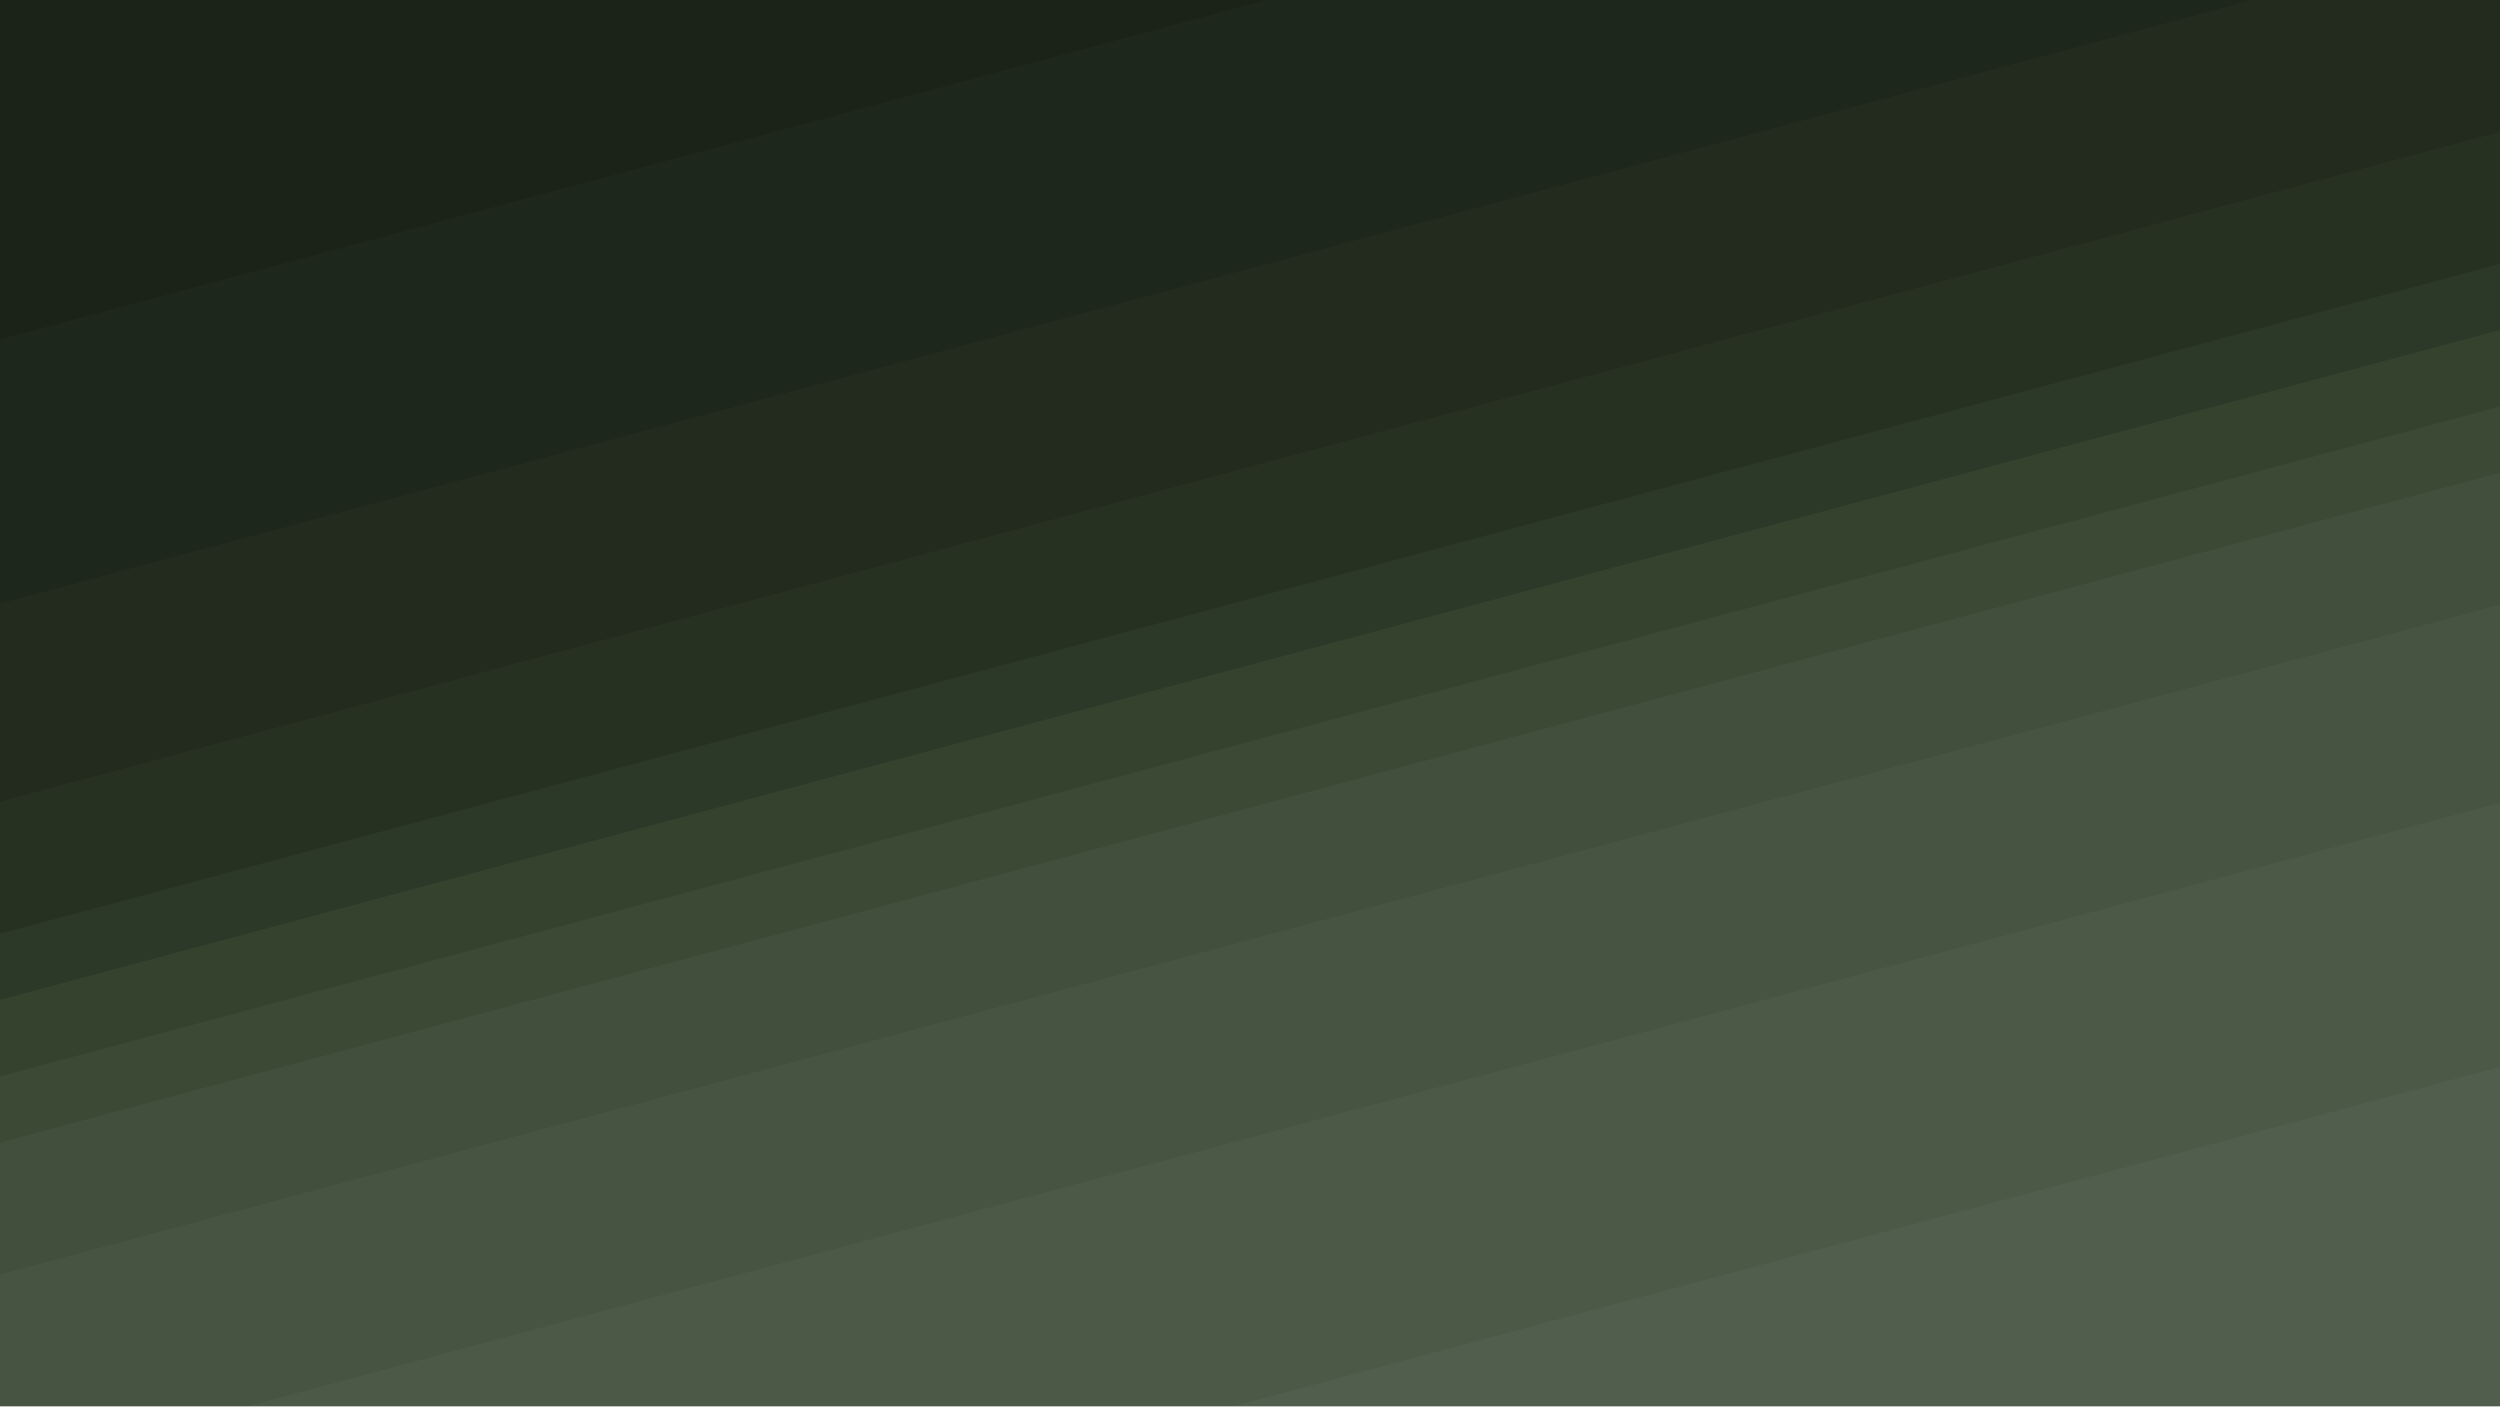
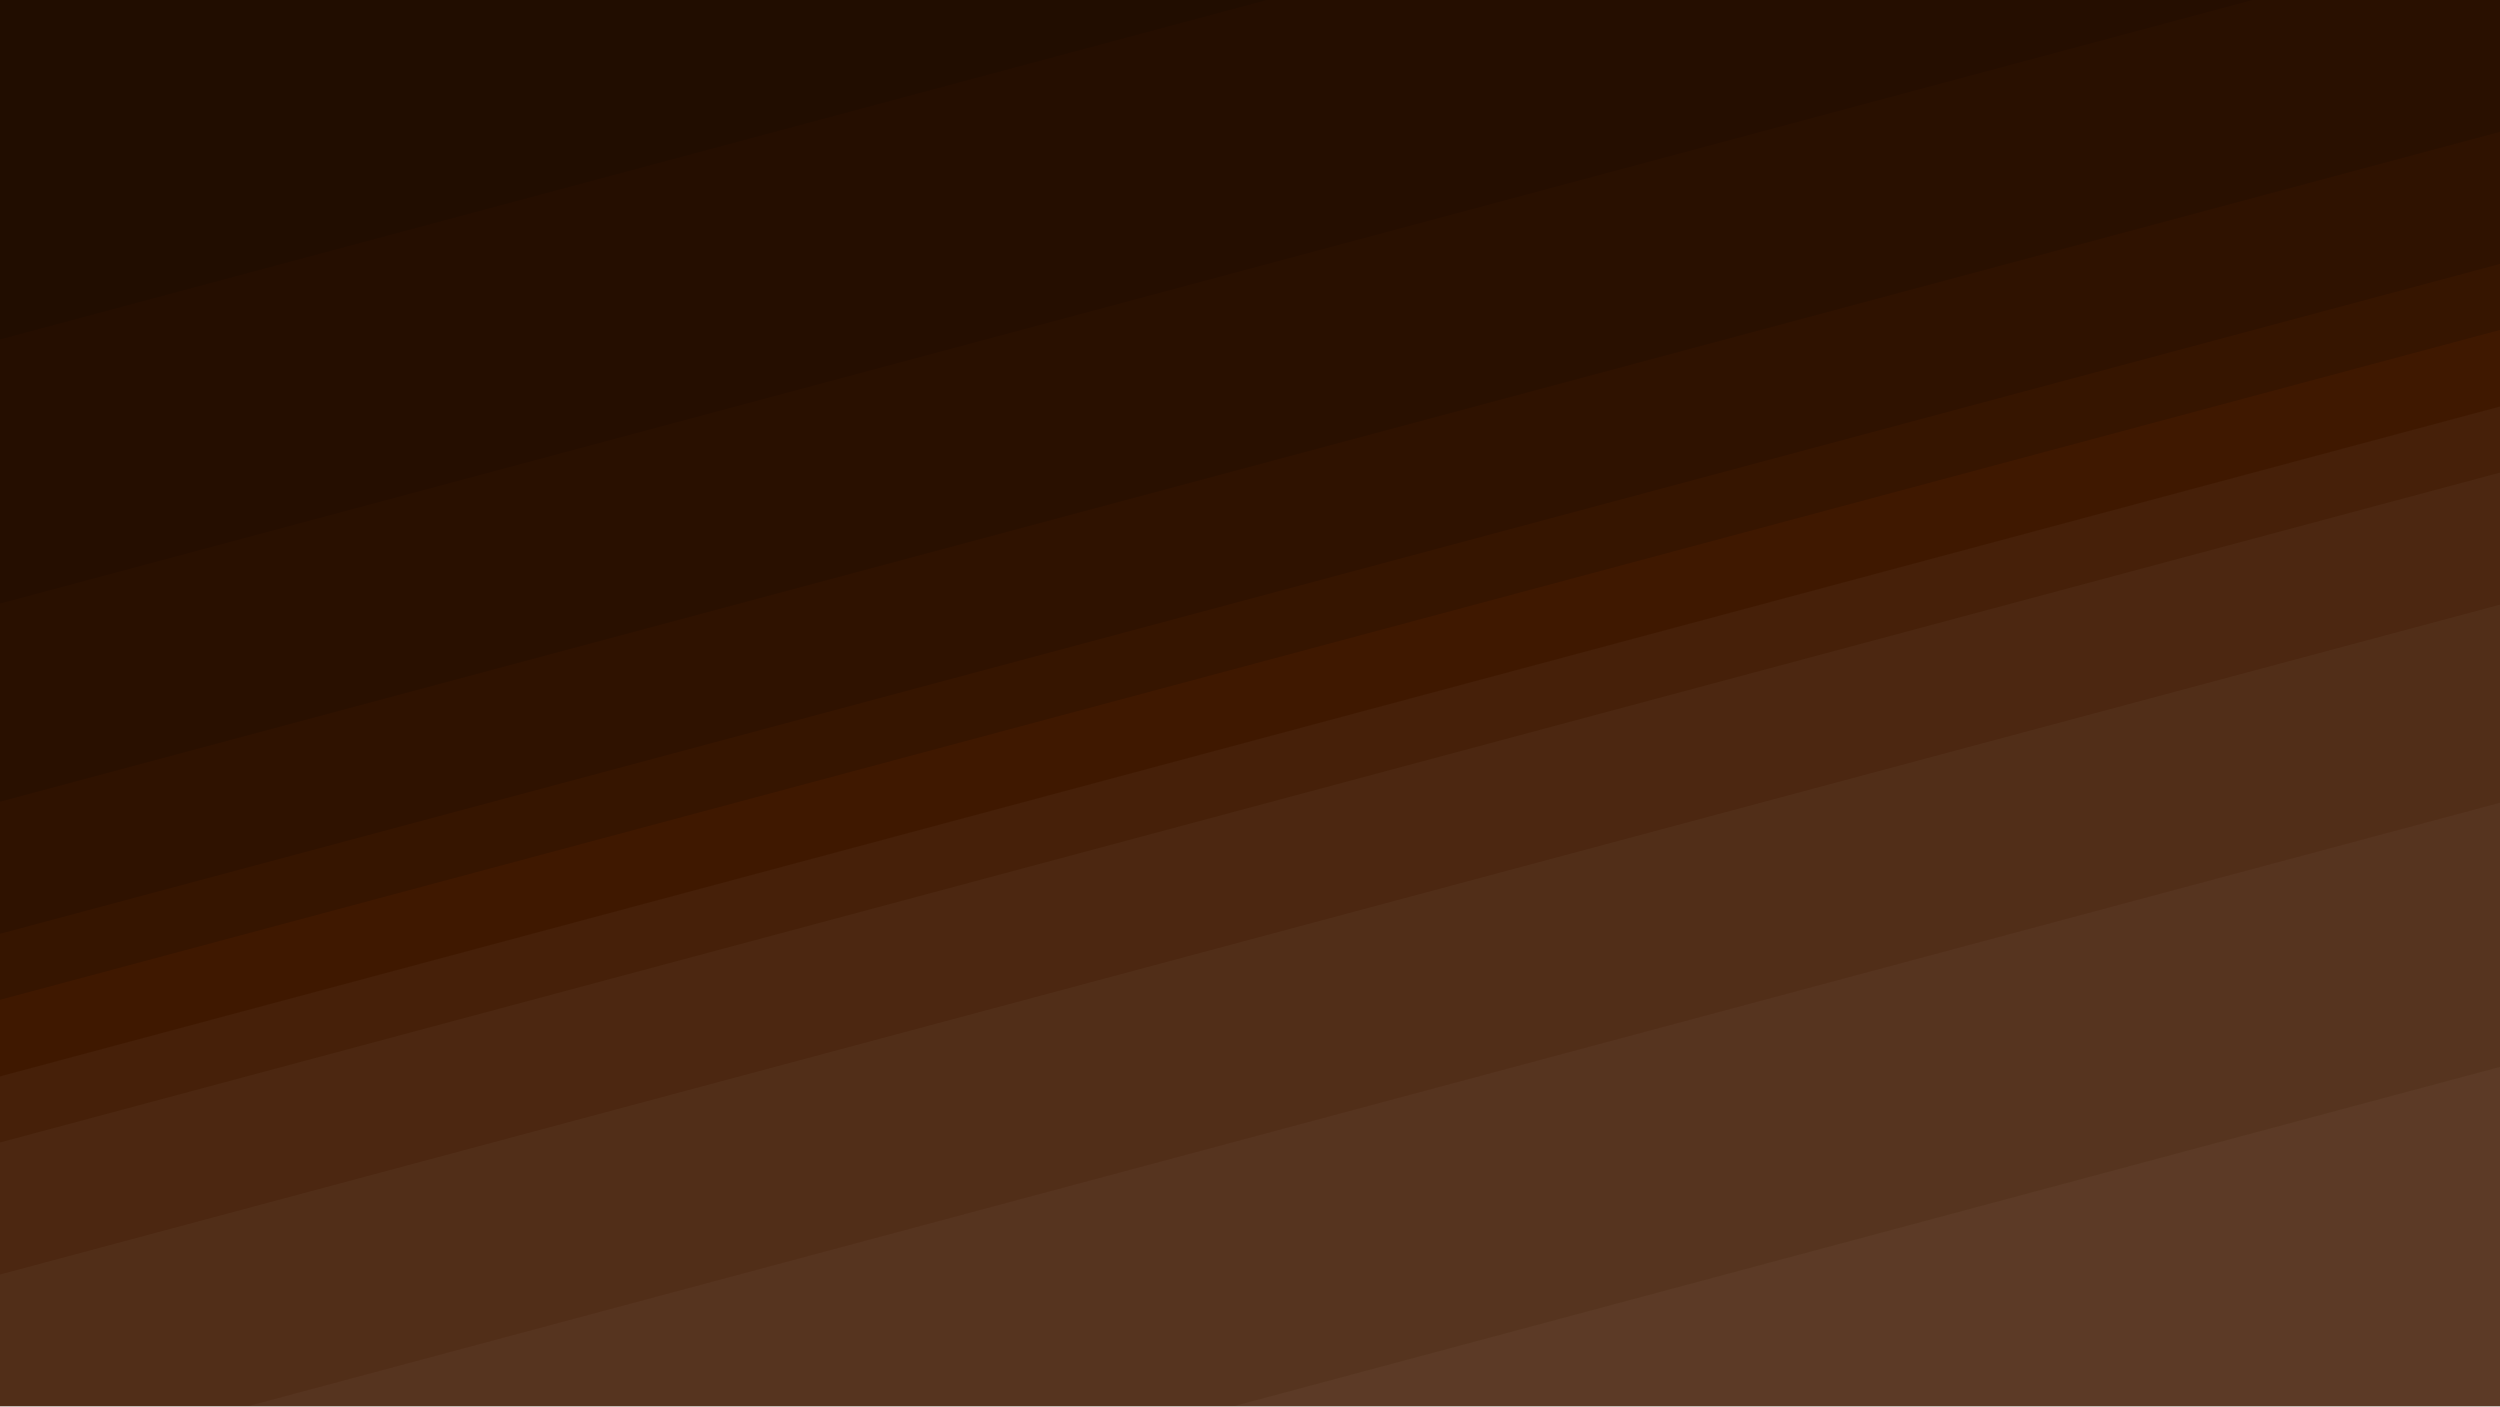
<svg xmlns="http://www.w3.org/2000/svg" width="1920" height="1080" viewBox="0 0 1920 1080" fill="none">
  <g clip-path="url(#clip0_131_58)">
-     <rect width="1920" height="1080" fill="#34422E" />
+     <rect width="1920" height="1080" fill="#3F1800" />
    <g opacity="0.5">
      <rect x="-185" y="876.248" width="2381" height="798.873" transform="rotate(-15 -185 876.248)" fill="white" fill-opacity="0.067" />
      <rect x="-145" y="916.248" width="2381" height="798.873" transform="rotate(-15 -145 916.248)" fill="white" fill-opacity="0.067" />
      <rect x="-65" y="996.248" width="2381" height="798.873" transform="rotate(-15 -65 996.248)" fill="white" fill-opacity="0.067" />
      <rect x="55" y="1116.25" width="2381" height="798.873" transform="rotate(-15 55 1116.25)" fill="white" fill-opacity="0.067" />
      <rect x="215" y="1276.25" width="2381" height="798.873" transform="rotate(-15 215 1276.25)" fill="white" fill-opacity="0.067" />
    </g>
    <g opacity="0.7">
      <rect x="2105.63" y="203.653" width="2381" height="798.873" transform="rotate(165 2105.63 203.653)" fill="black" fill-opacity="0.2" />
      <rect x="2065.63" y="163.653" width="2381" height="798.873" transform="rotate(165 2065.63 163.653)" fill="black" fill-opacity="0.2" />
      <rect x="1985.63" y="83.653" width="2381" height="798.873" transform="rotate(165 1985.63 83.6526)" fill="black" fill-opacity="0.2" />
      <rect x="1865.63" y="-36.347" width="2381" height="798.873" transform="rotate(165 1865.63 -36.3475)" fill="black" fill-opacity="0.2" />
      <rect x="1705.63" y="-196.347" width="2381" height="798.873" transform="rotate(165 1705.63 -196.347)" fill="black" fill-opacity="0.2" />
    </g>
  </g>
  <defs>
    <clipPath id="clip0_131_58">
      <rect width="1920" height="1080" fill="white" />
    </clipPath>
  </defs>
</svg>
